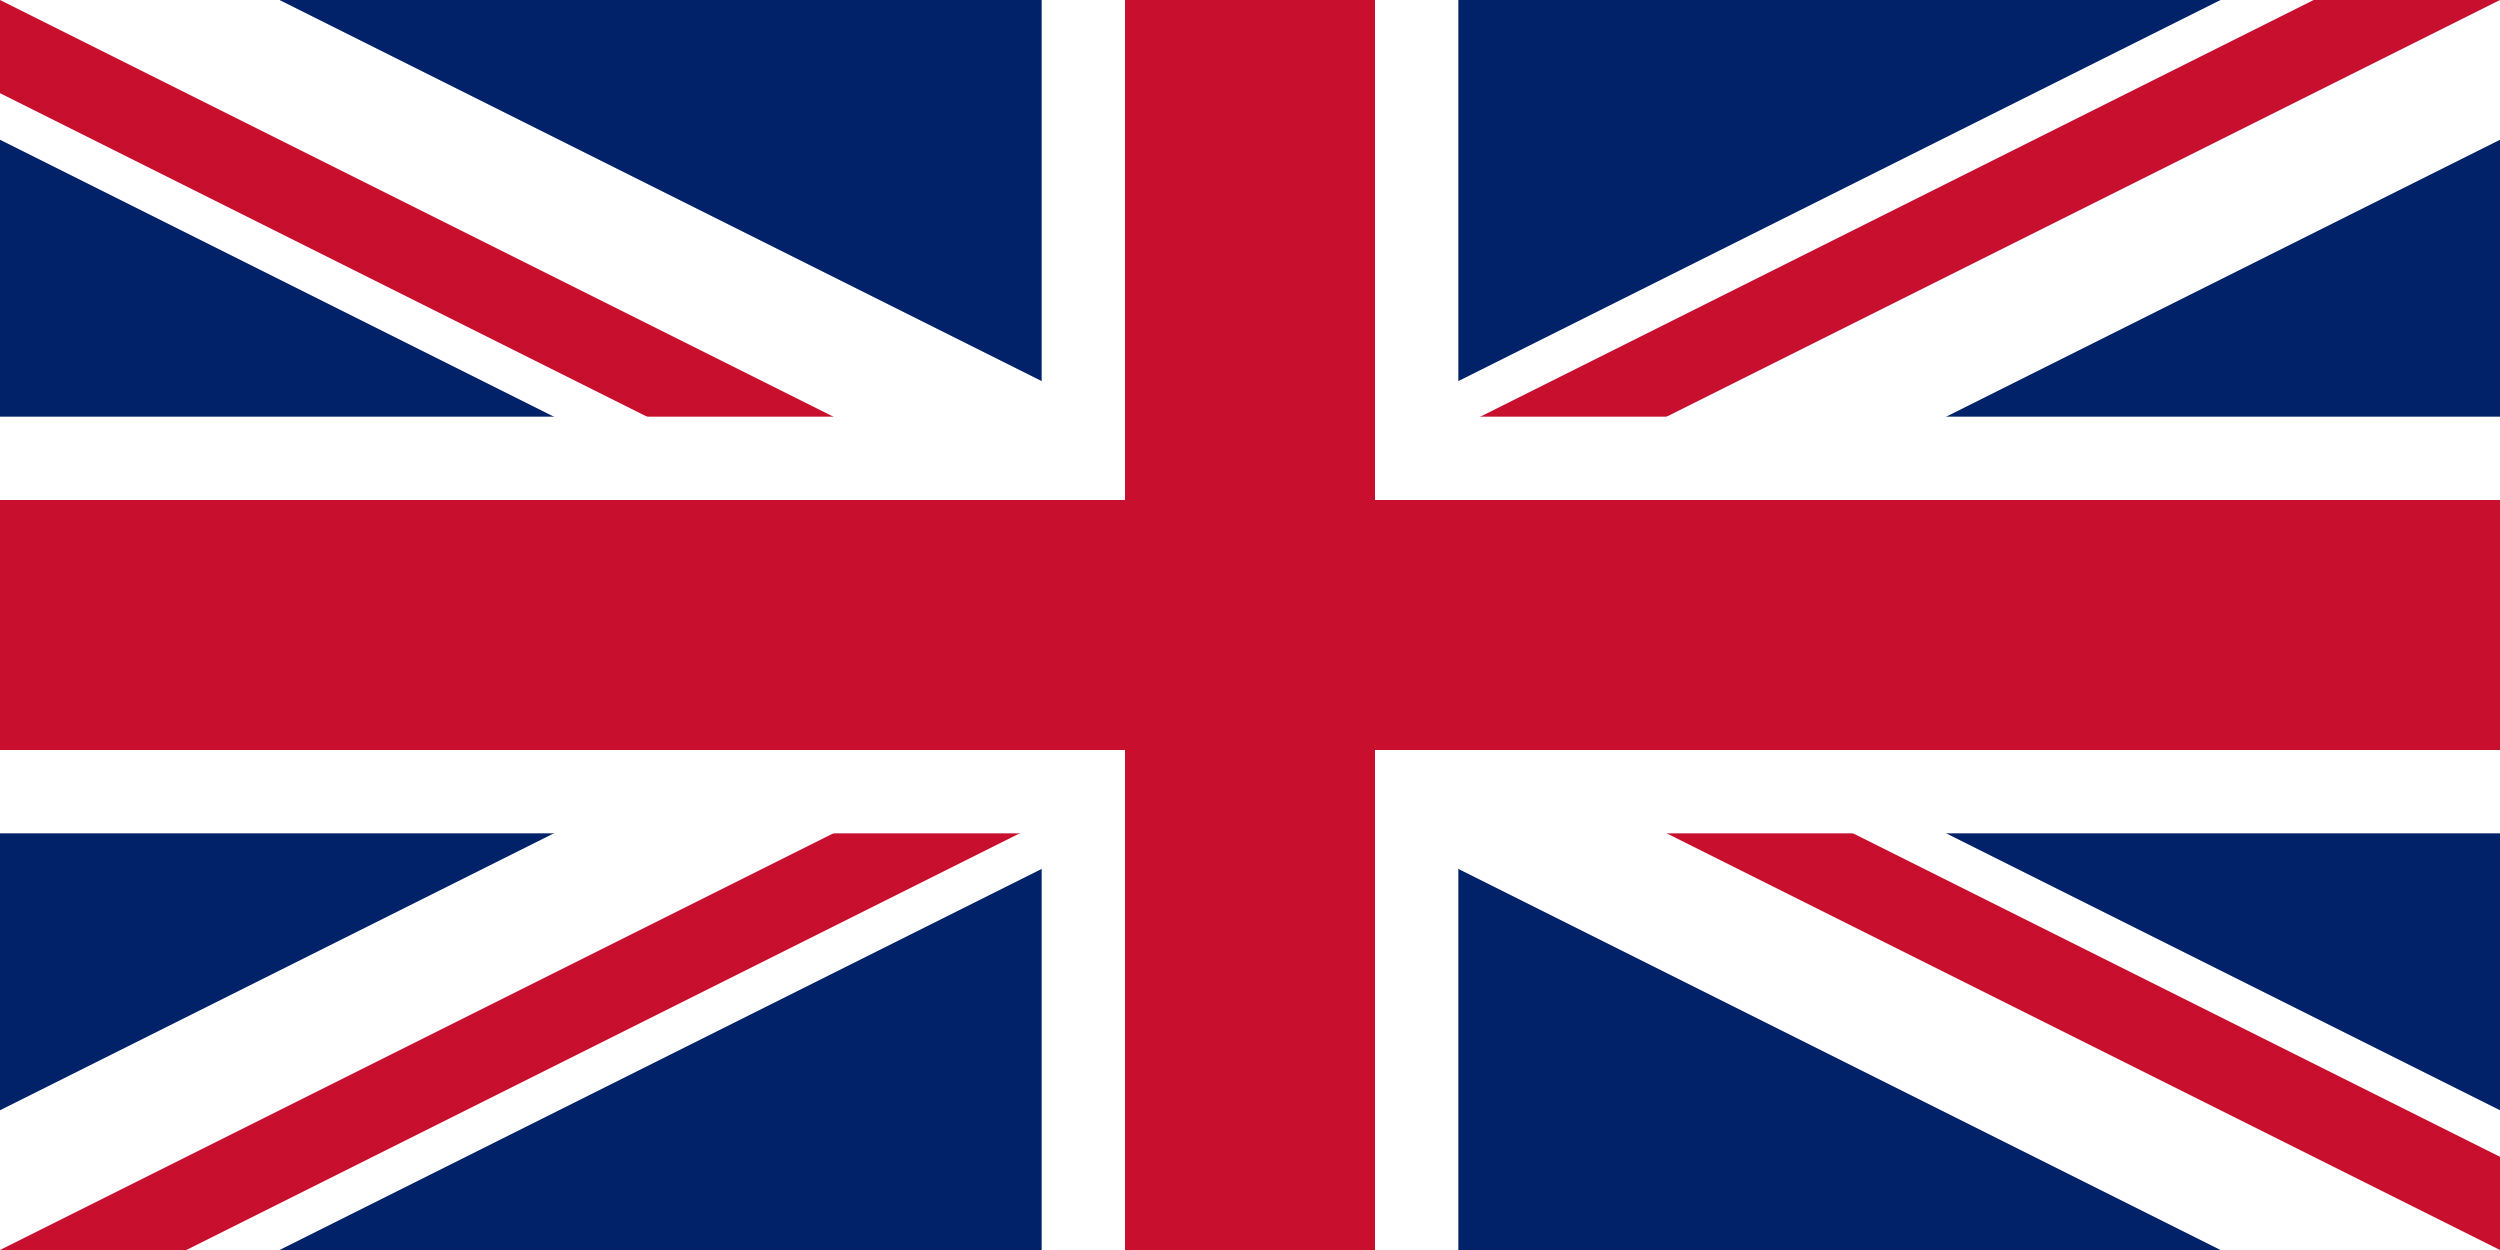
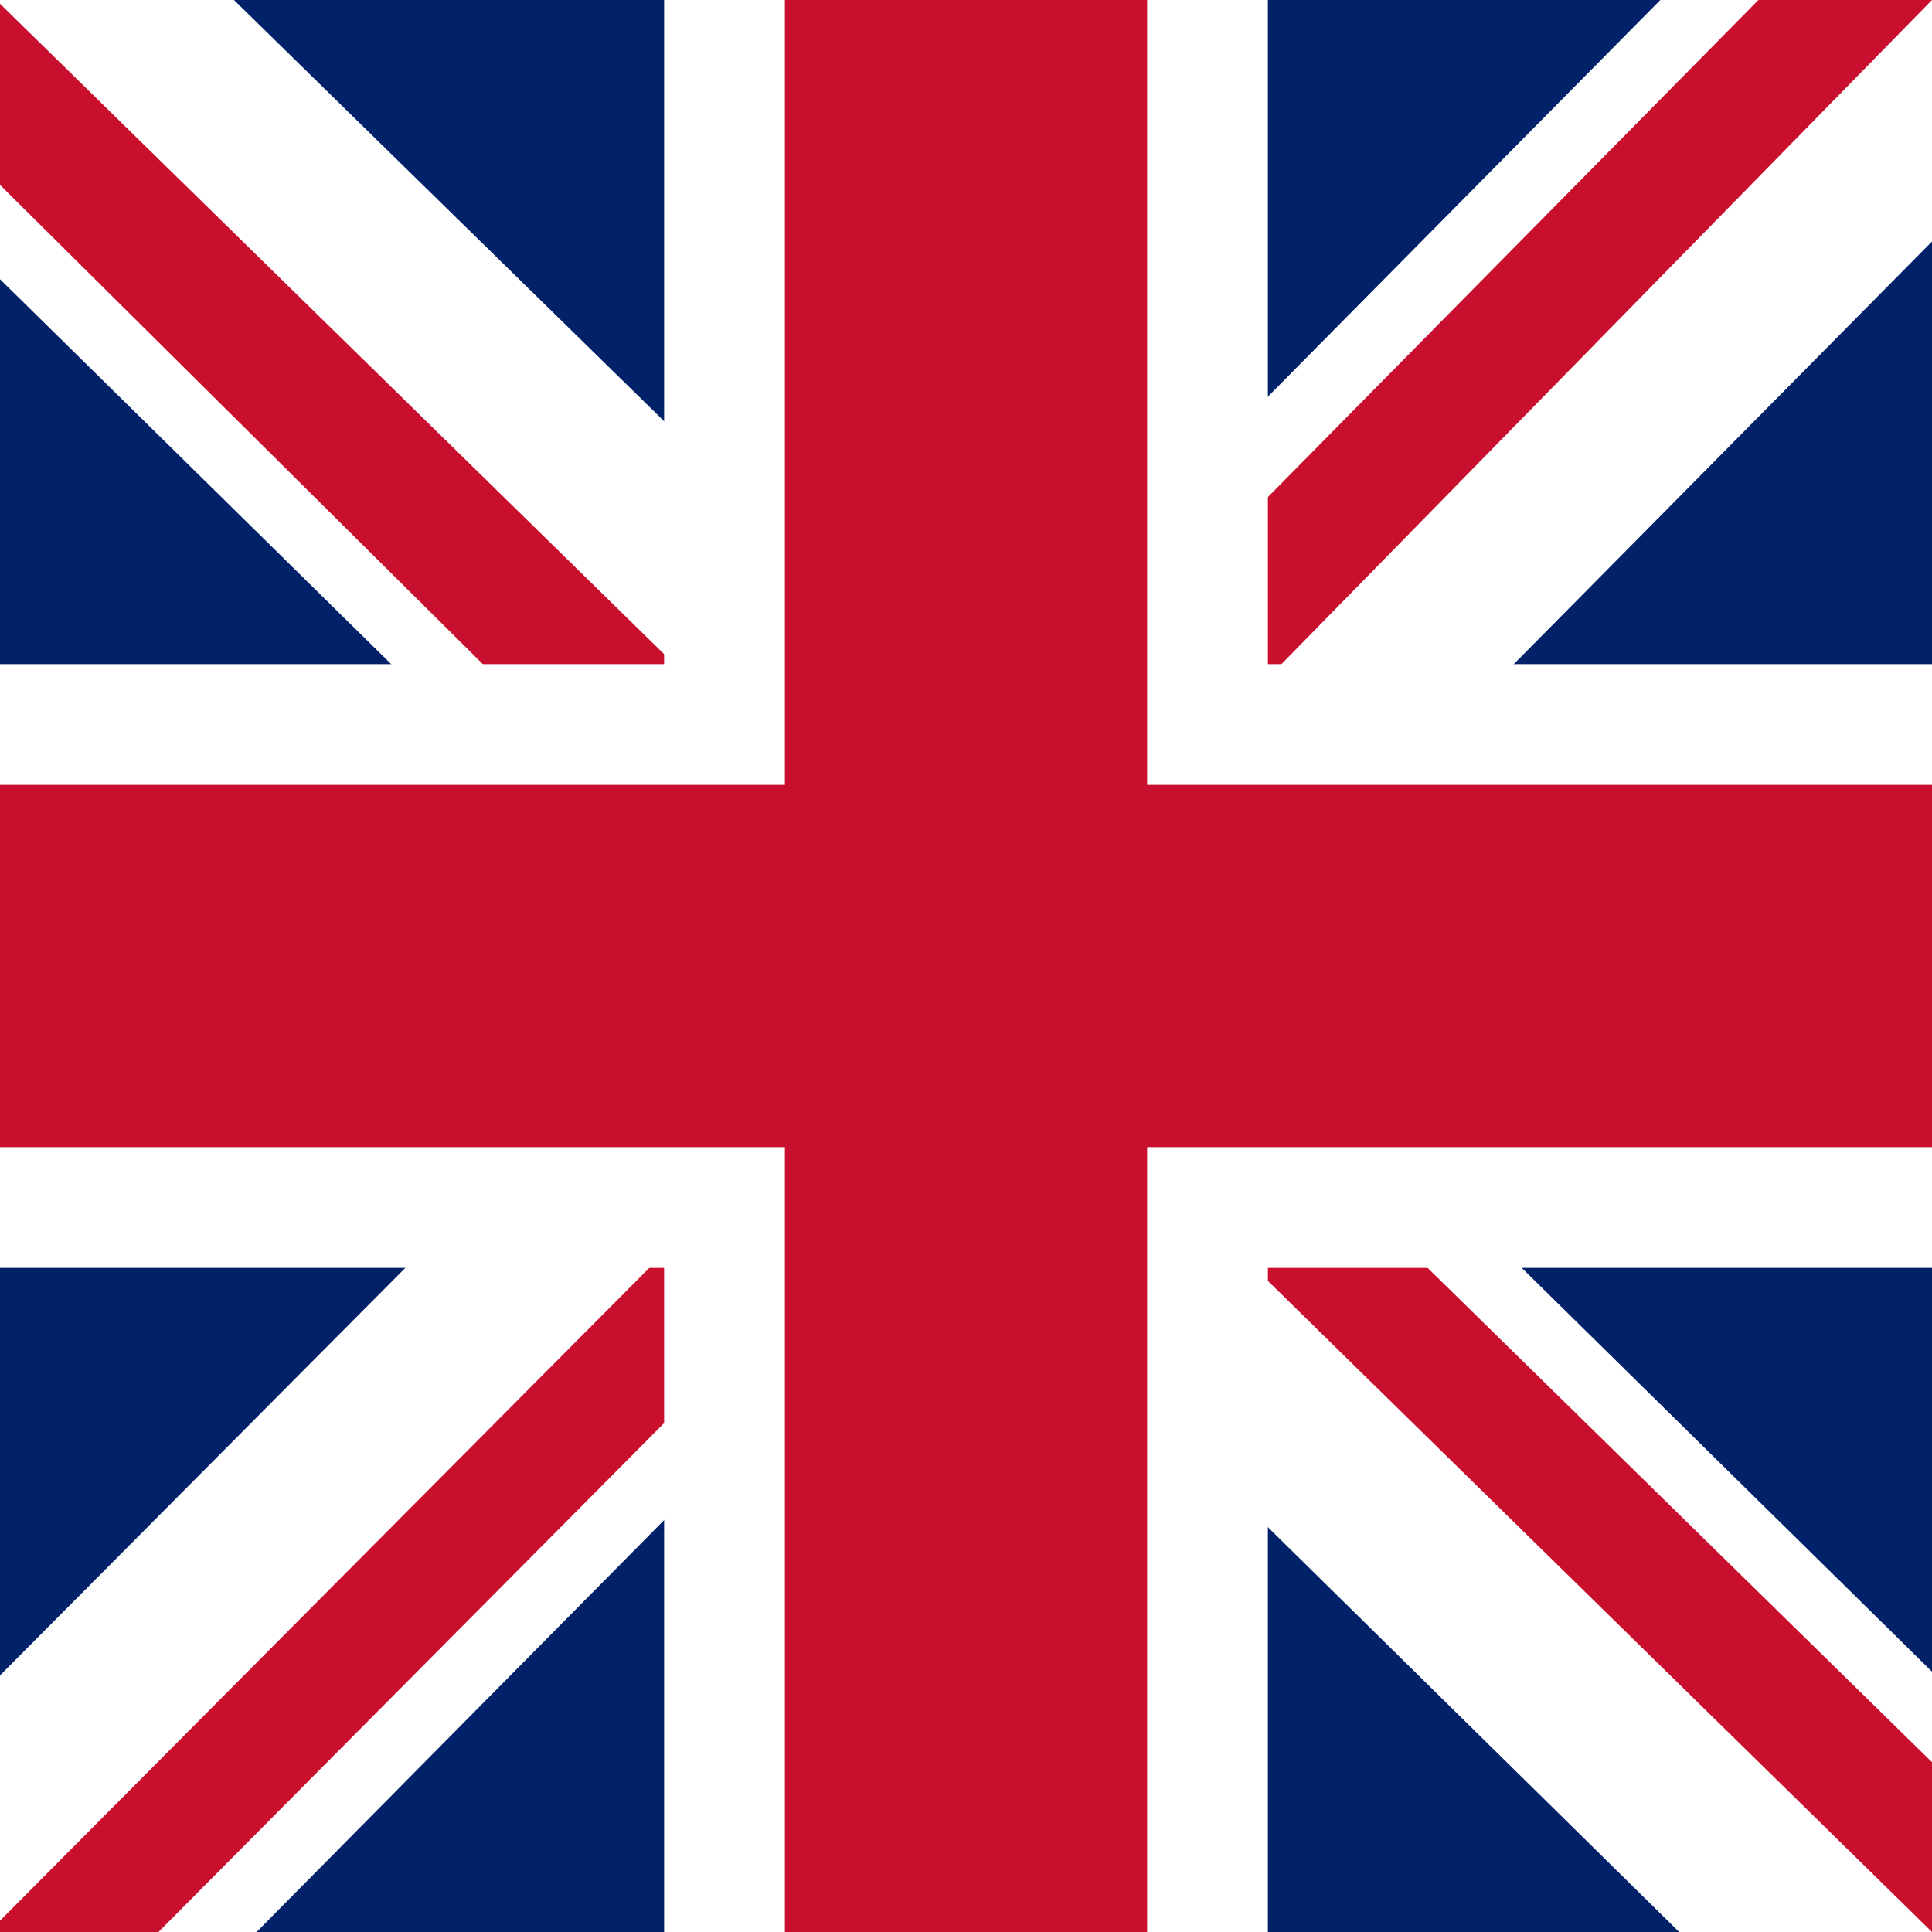
- <svg xmlns="http://www.w3.org/2000/svg" viewBox="0 0 60 30">
-   <clipPath id="a">
-     <path d="M0 0v30h60V0z" />
-   </clipPath>
-   <clipPath id="b">
-     <path d="M30 15h30v15zv15H0zH0V0zV0h30z" />
-   </clipPath>
-   <g clip-path="url(#a)">
-     <path d="M0 0v30h60V0z" fill="#012169" />
-     <path d="M0 0l60 30m0-30L0 30" stroke="#fff" stroke-width="6" />
-     <path d="M0 0l60 30m0-30L0 30" clip-path="url(#b)" stroke="#C8102E" stroke-width="4" />
-     <path d="M30 0v30M0 15h60" stroke="#fff" stroke-width="10" />
-     <path d="M30 0v30M0 15h60" stroke="#C8102E" stroke-width="6" />
-   </g>
+ <svg xmlns="http://www.w3.org/2000/svg" id="flag-icons-sh" viewBox="0 0 512 512">
+   <path fill="#012169" d="M0 0h512v512H0z" />
+   <path fill="#FFF" d="M512 0v64L322 256l190 187v69h-67L254 324 68 512H0v-68l186-187L0 74V0h62l192 188L440 0z" />
+   <path fill="#C8102E" d="m184 324 11 34L42 512H0v-3zm124-12 54 8 150 147v45zM512 0 320 196l-4-44L466 0zM0 1l193 189-59-8L0 49z" />
+   <path fill="#FFF" d="M176 0v512h160V0zM0 176v160h512V176z" />
+   <path fill="#C8102E" d="M0 208v96h512v-96zM208 0v512h96V0z" />
</svg>
